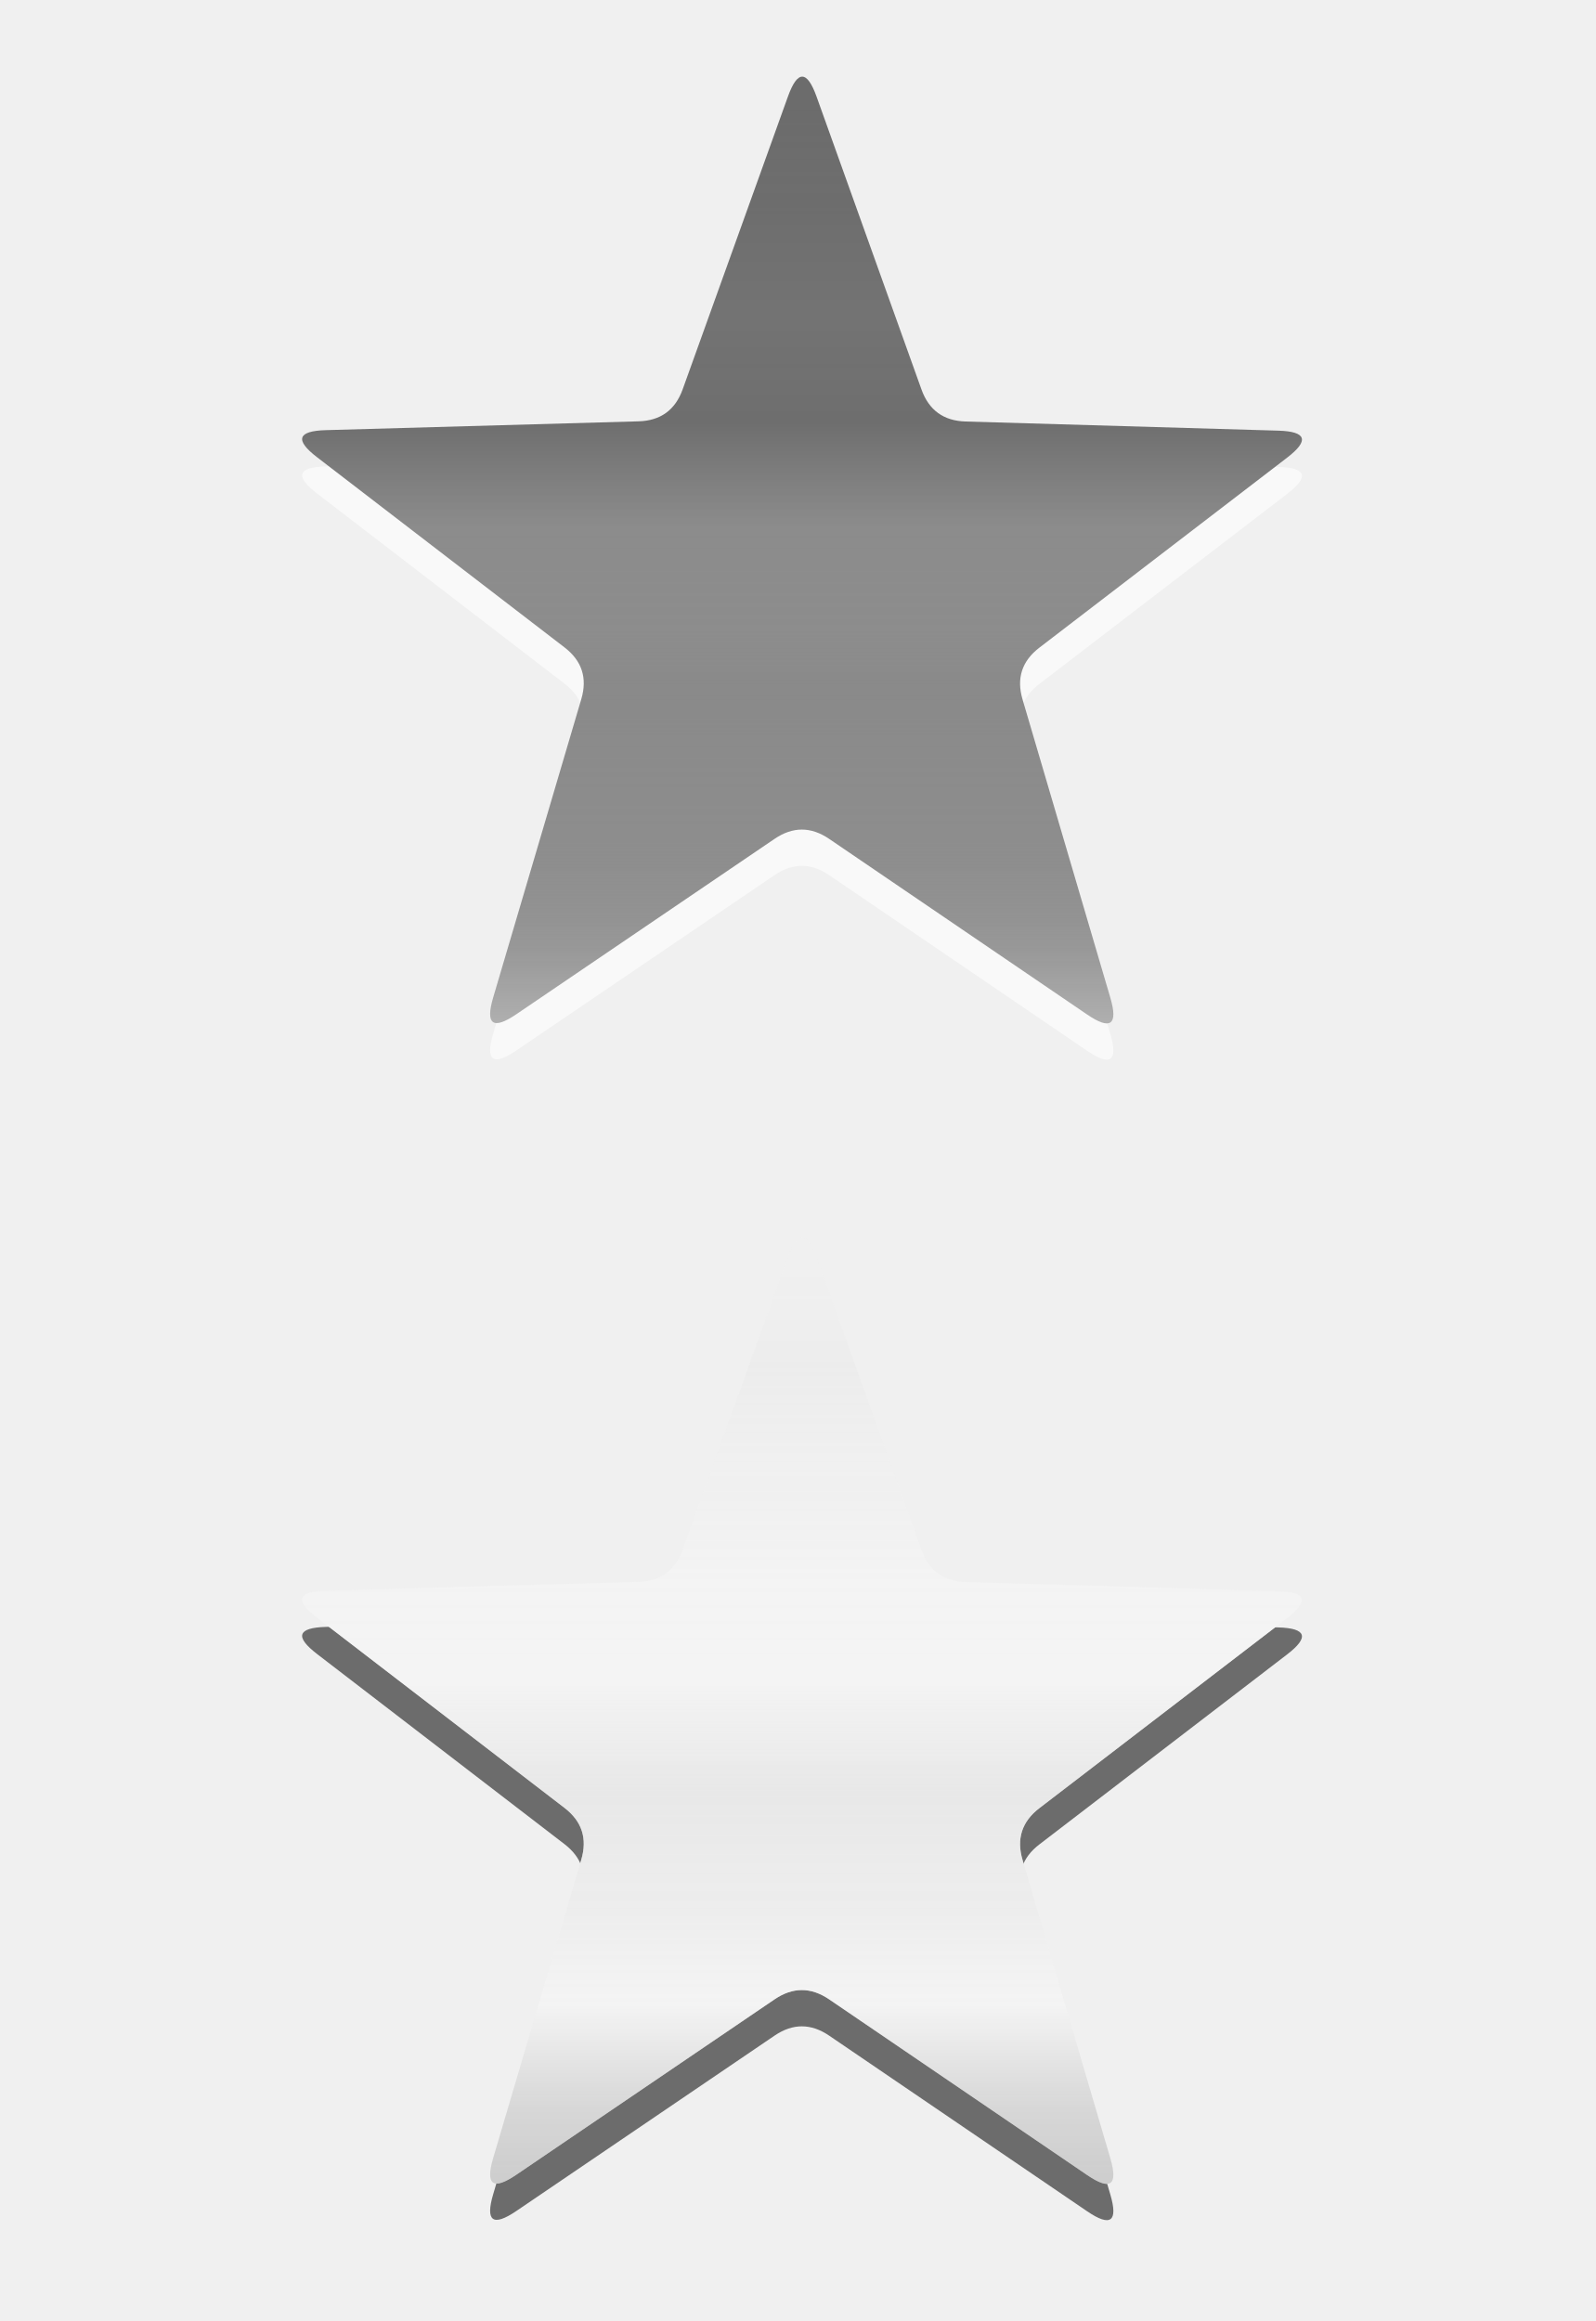
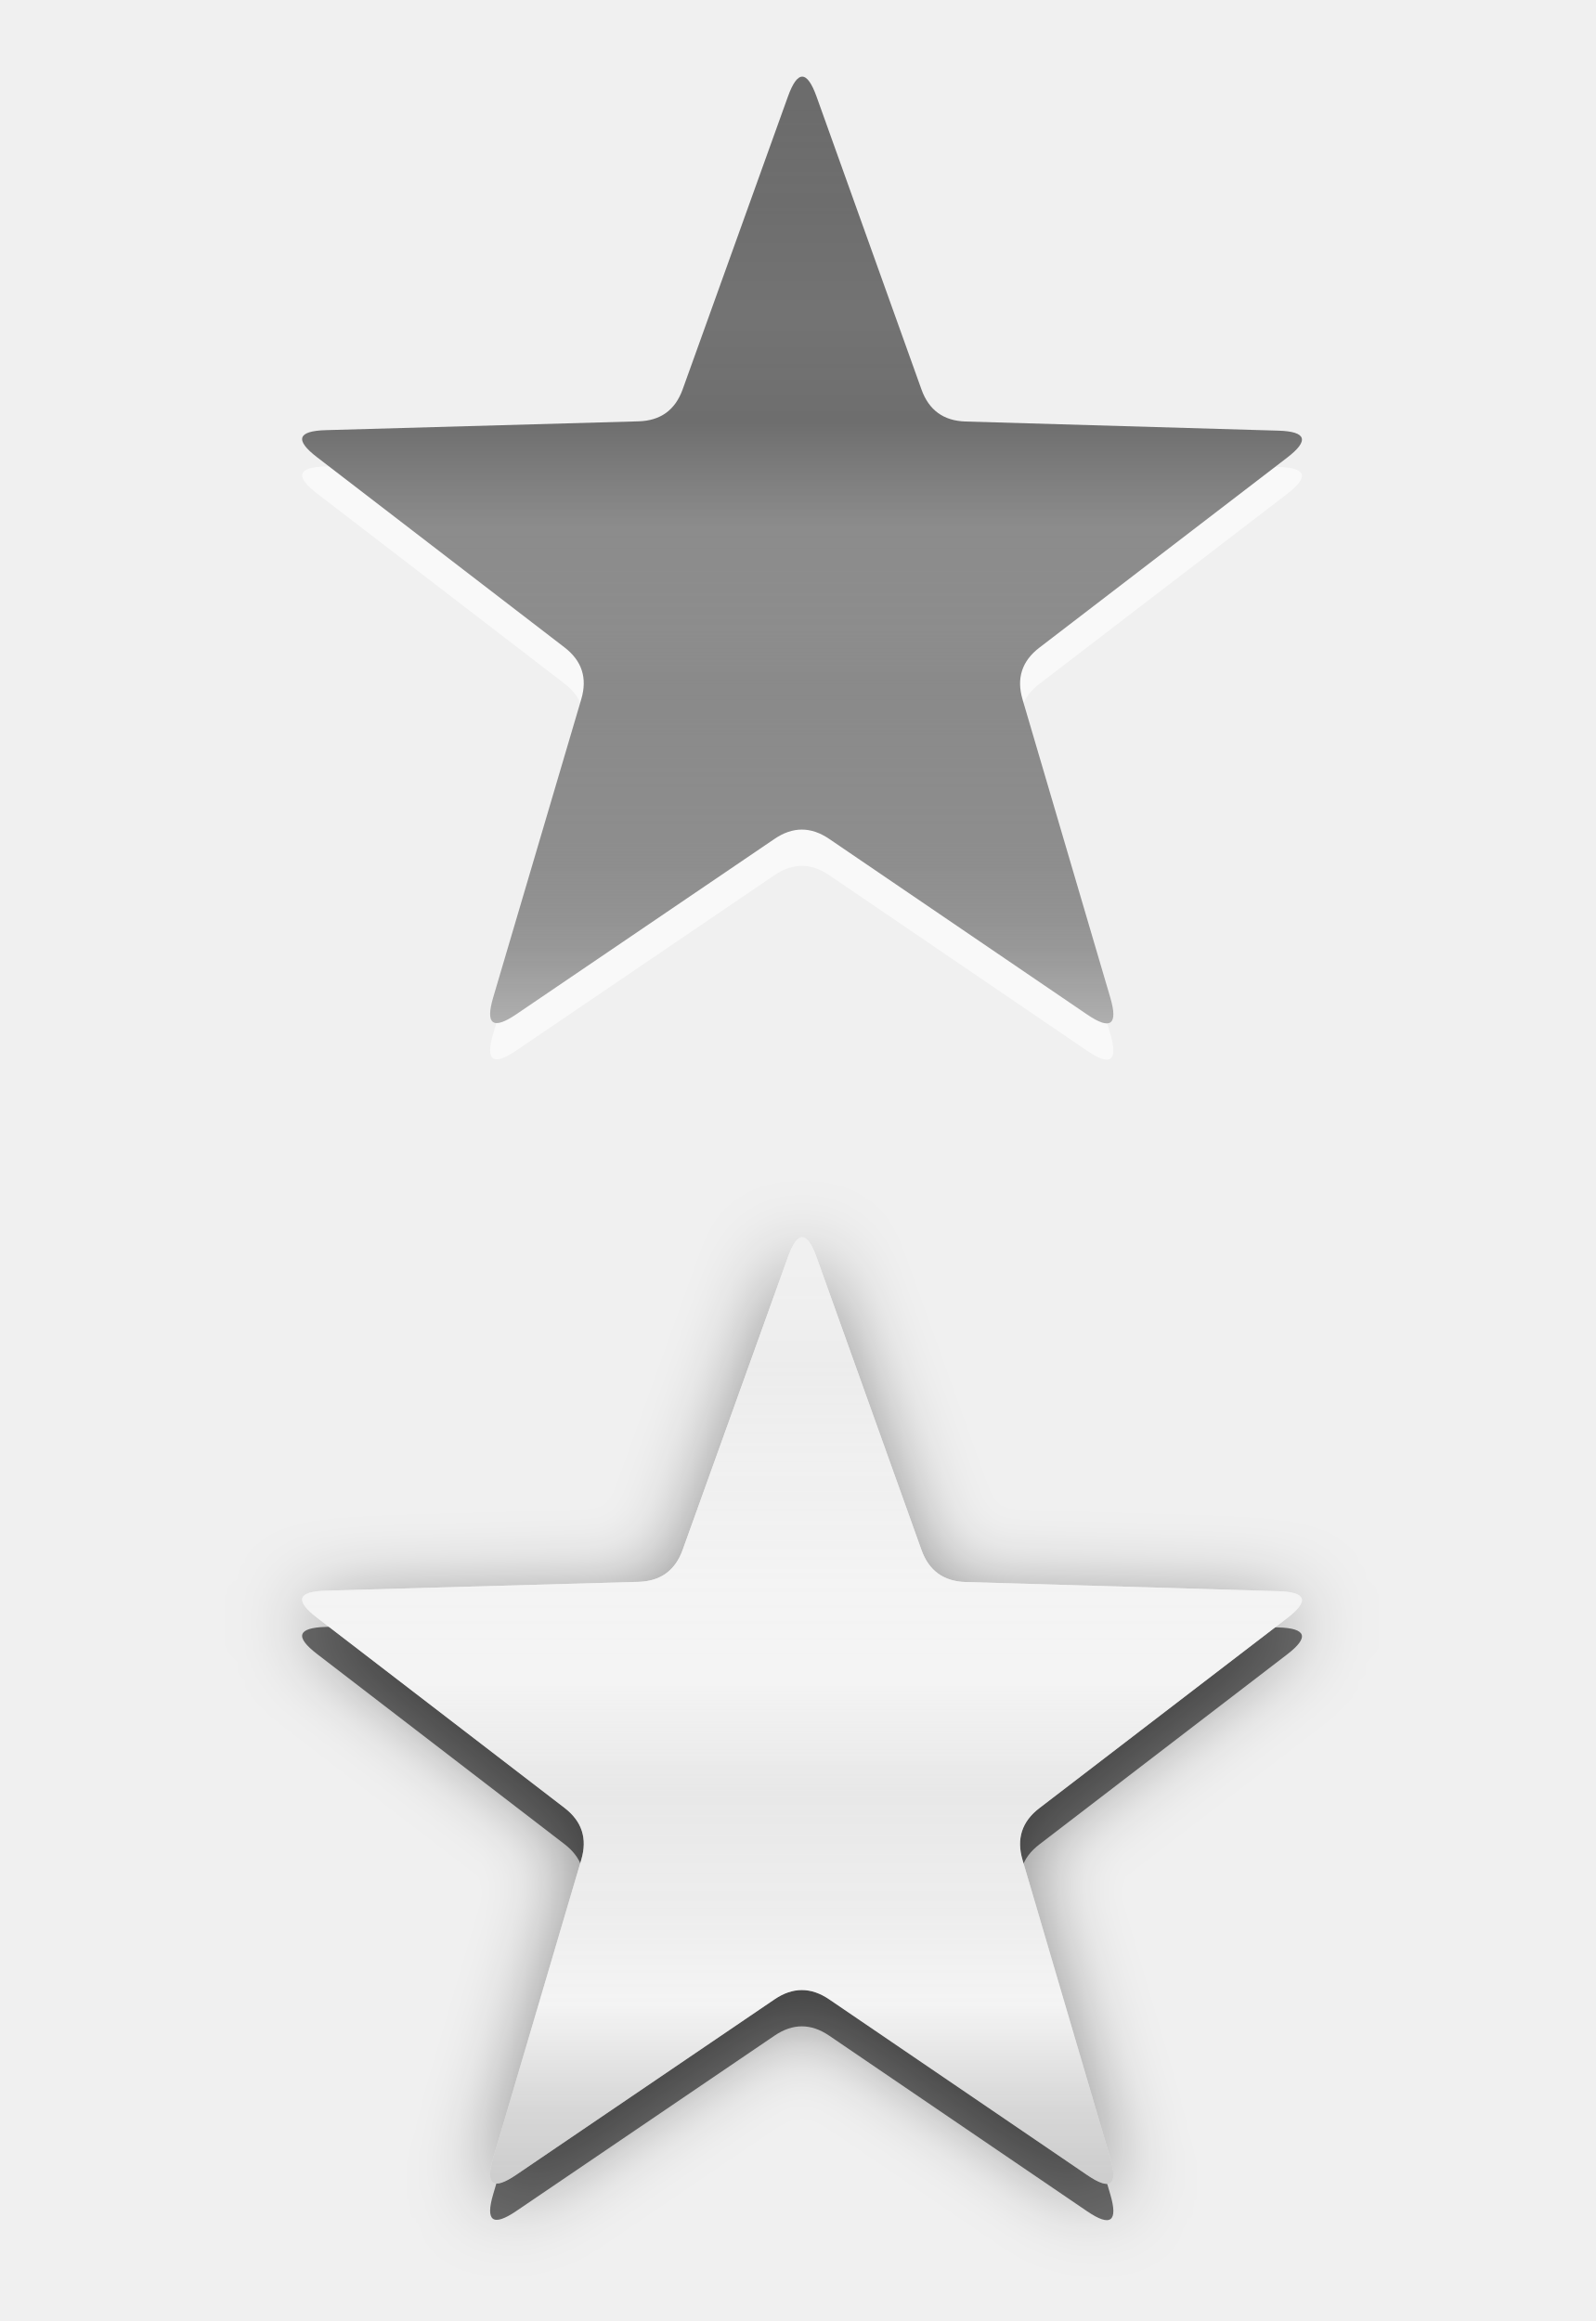
<svg xmlns="http://www.w3.org/2000/svg" width="44" height="64" viewBox="0 0 44 64">
  <defs>
    <linearGradient id="fdn" gradientUnits="userSpaceOnUse" x1="0" y1="0" x2="0" y2="32">
      <stop offset="0.000" stop-color="#121212" stop-opacity="0.624" />
      <stop offset="0.091" stop-color="#121212" stop-opacity="0.624" />
      <stop offset="0.182" stop-color="#080808" stop-opacity="0.588" />
      <stop offset="0.273" stop-color="#090909" stop-opacity="0.565" />
      <stop offset="0.364" stop-color="#0b0b0b" stop-opacity="0.592" />
      <stop offset="0.455" stop-color="#292929" stop-opacity="0.529" />
      <stop offset="0.545" stop-color="#383838" stop-opacity="0.565" />
      <stop offset="0.636" stop-color="#060606" stop-opacity="0.455" />
      <stop offset="0.727" stop-color="#1d1d1d" stop-opacity="0.49" />
      <stop offset="0.818" stop-color="#5b5b5b" stop-opacity="0.62" />
      <stop offset="0.909" stop-color="#979797" stop-opacity="0.639" />
      <stop offset="1.000" stop-color="#ffffff" stop-opacity="0.333" />
    </linearGradient>
    <linearGradient id="fup" gradientUnits="userSpaceOnUse" x1="0" y1="0" x2="0" y2="32">
      <stop offset="0.000" stop-color="#f0f0f0" stop-opacity="0.804" />
      <stop offset="0.091" stop-color="#f0f0f0" stop-opacity="0.804" />
      <stop offset="0.182" stop-color="#ececec" stop-opacity="0.824" />
      <stop offset="0.273" stop-color="#f0f0f0" stop-opacity="0.78" />
      <stop offset="0.364" stop-color="#f5f5f5" stop-opacity="0.737" />
      <stop offset="0.455" stop-color="#f5f5f5" stop-opacity="0.71" />
      <stop offset="0.545" stop-color="#e3e3e3" stop-opacity="0.616" />
      <stop offset="0.636" stop-color="#eaeaea" stop-opacity="0.573" />
      <stop offset="0.727" stop-color="#f7f7f7" stop-opacity="0.514" />
      <stop offset="0.818" stop-color="#bebebe" stop-opacity="0.502" />
      <stop offset="0.909" stop-color="#9f9f9f" stop-opacity="0.49" />
      <stop offset="1.000" stop-color="#acacac" stop-opacity="0.361" />
    </linearGradient>
+     <filter id="h" x="-40%%" y="-40%%" width="180%%" height="180%%">
+       <feGaussianBlur stdDeviation="1.10" />
+     </filter>
+     <mask id="o" maskUnits="userSpaceOnUse" x="-8" y="-8" width="60" height="80">
+       <rect x="-8" y="-8" width="60" height="80" fill="#ffffff" />
+       <use href="#g" fill="#000000" fill-rule="nonzero" />
+     </mask>
    <path id="g" d="M21.725,2.664 Q22.120,1.563 22.515,2.664 L25.408,10.740 Q25.715,11.596 26.625,11.623 L35.247,11.875 Q36.416,11.909 35.488,12.621 L28.659,17.858 Q27.937,18.411 28.194,19.284 L30.615,27.512 Q30.945,28.634 29.978,27.976 L22.862,23.131 Q22.109,22.619 21.357,23.131 L14.235,27.968 Q13.267,28.625 13.599,27.503 L16.028,19.278 Q16.286,18.405 15.565,17.851 L8.741,12.607 Q7.813,11.894 8.983,11.861 L17.605,11.618 Q18.515,11.593 18.823,10.736 Z" />
    <mask id="m" maskUnits="userSpaceOnUse" x="-8" y="-8" width="60" height="80">
      <rect x="-8" y="-8" width="60" height="80" fill="#ffffff" />
      <use href="#g" fill="#000000" />
    </mask>
  </defs>
  <g>
+     <g mask="url(#o)">
+       <use href="#g" fill="#000000" fill-opacity="0.000" fill-rule="nonzero" filter="url(#h)" transform="translate(0,0.46)" />
+     </g>
    <g mask="url(#m)">
      <use href="#g" fill="#ffffff" fill-opacity="0.600" fill-rule="nonzero" transform="translate(0,1.00)" />
    </g>
    <use href="#g" fill="url(#fdn)" fill-opacity="0.955" fill-rule="nonzero" />
  </g>
  <g transform="translate(0,32)">
+     <g mask="url(#o)">
+       <use href="#g" fill="#000000" fill-opacity="0.450" fill-rule="nonzero" filter="url(#h)" transform="translate(0,0.46)" />
+     </g>
    <g mask="url(#m)">
      <use href="#g" fill="#000000" fill-opacity="0.550" fill-rule="nonzero" transform="translate(0,1.00)" />
    </g>
    <use href="#g" fill="url(#fup)" fill-opacity="0.985" fill-rule="nonzero" />
  </g>
</svg>
